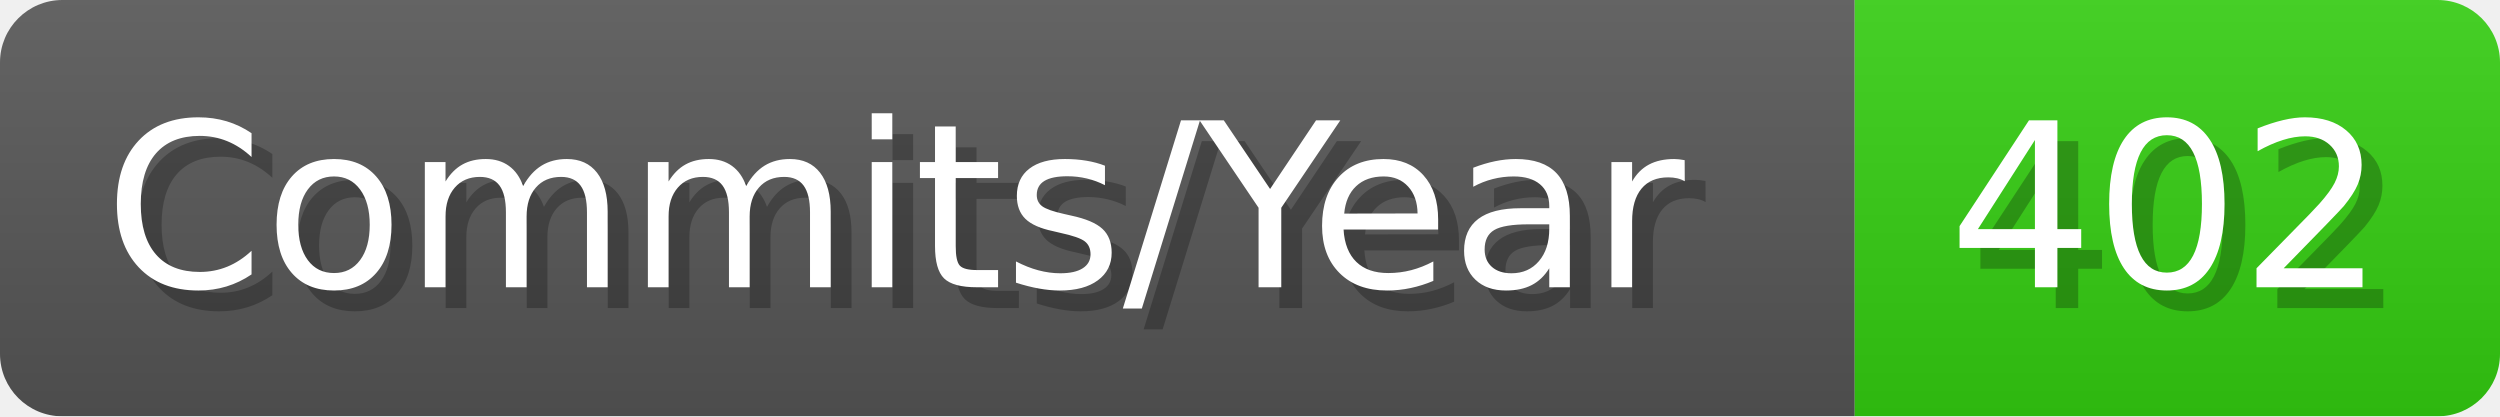
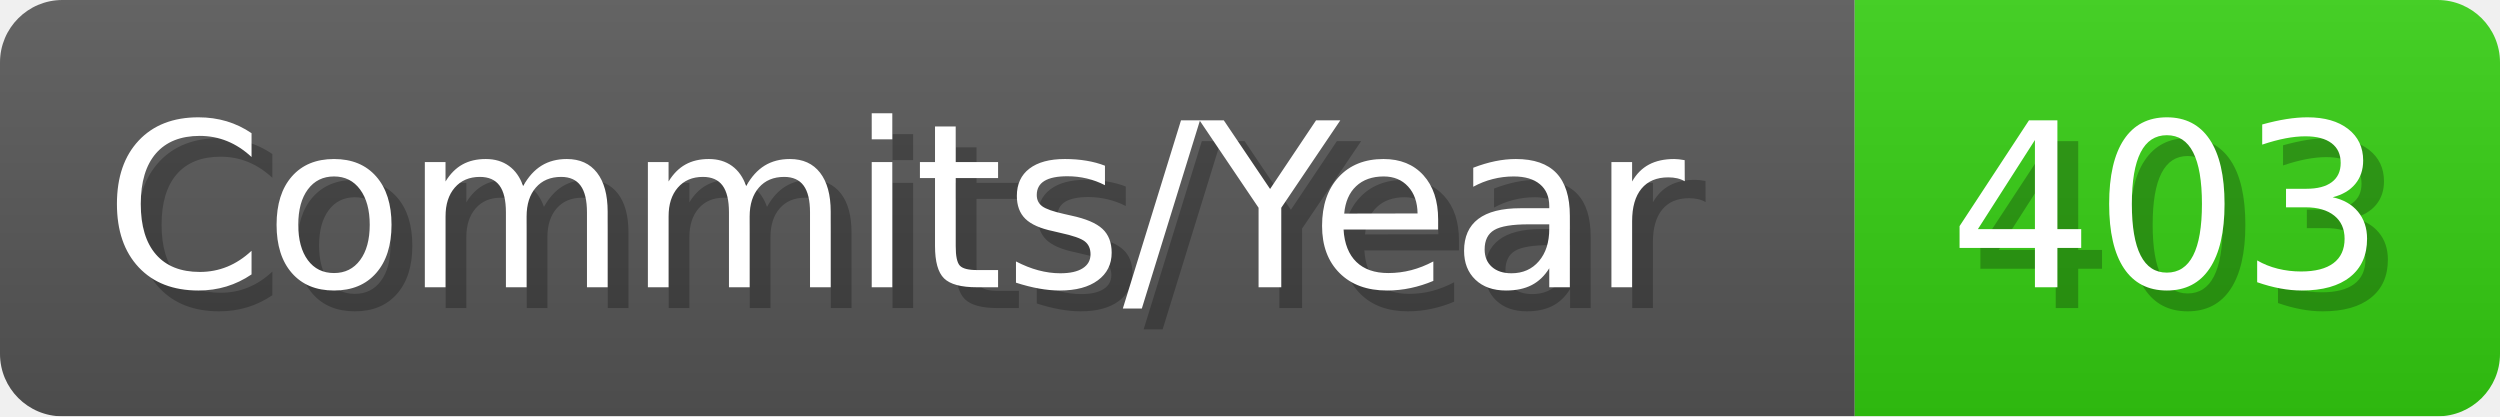
- <svg xmlns="http://www.w3.org/2000/svg" width="120.1" height="20" viewBox="0 0 1201 200" role="img" aria-label="Commits/Year: 402">
+ <svg xmlns="http://www.w3.org/2000/svg" width="120.1" height="20" viewBox="0 0 1201 200" role="img" aria-label="Commits/Year: 403">
  <linearGradient id="aUPdi" x2="0" y2="100%">
    <stop offset="0" stop-opacity=".1" stop-color="#EEE" />
    <stop offset="1" stop-opacity=".1" />
  </linearGradient>
  <mask id="WfAiQ">
    <rect width="1201" height="200" rx="30" fill="#FFF" />
  </mask>
  <g mask="url(#WfAiQ)">
    <rect width="891" height="200" fill="#555" />
    <rect width="310" height="200" fill="#3C1" x="891" />
    <rect width="1201" height="200" fill="url(#aUPdi)" />
  </g>
  <g aria-hidden="true" fill="#fff" text-anchor="start" font-family="Verdana,DejaVu Sans,sans-serif" font-size="110">
    <text x="60" y="148" textLength="791" fill="#000" opacity="0.25">Commits/Year</text>
    <text x="50" y="138" textLength="791">Commits/Year</text>
-     <text x="946" y="148" textLength="210" fill="#000" opacity="0.25">402</text>
-     <text x="936" y="138" textLength="210">402</text>
+     <text x="946" y="148" textLength="210" fill="#000" opacity="0.25">403</text>
+     <text x="936" y="138" textLength="210">403</text>
  </g>
</svg>
